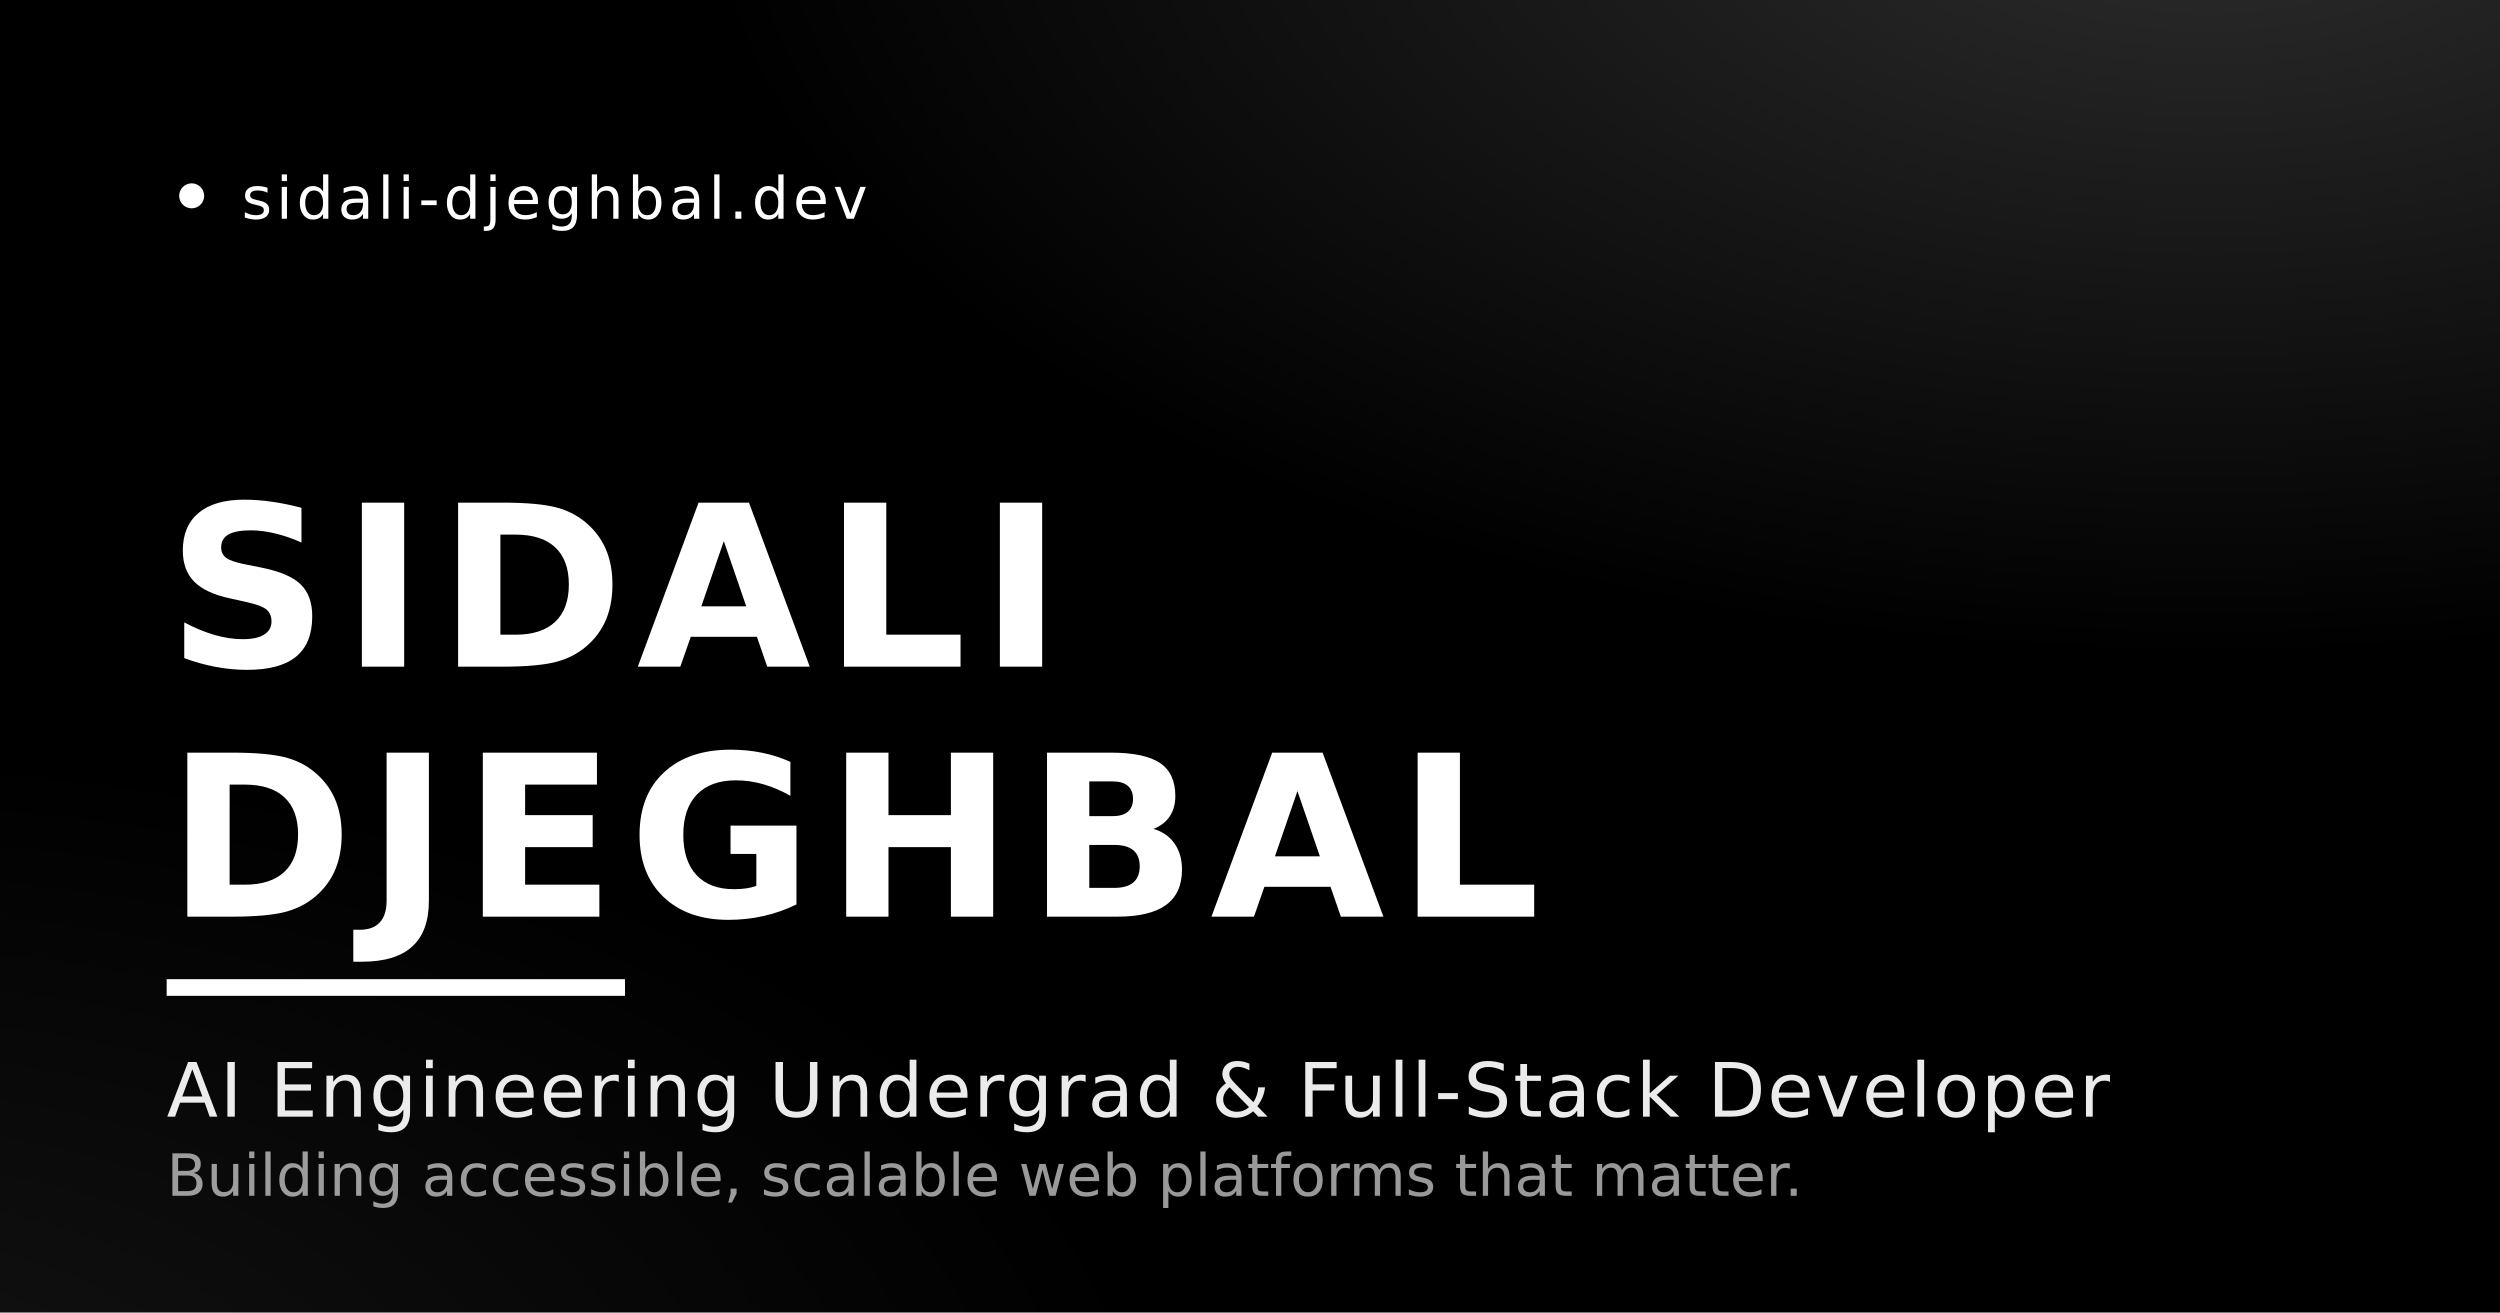
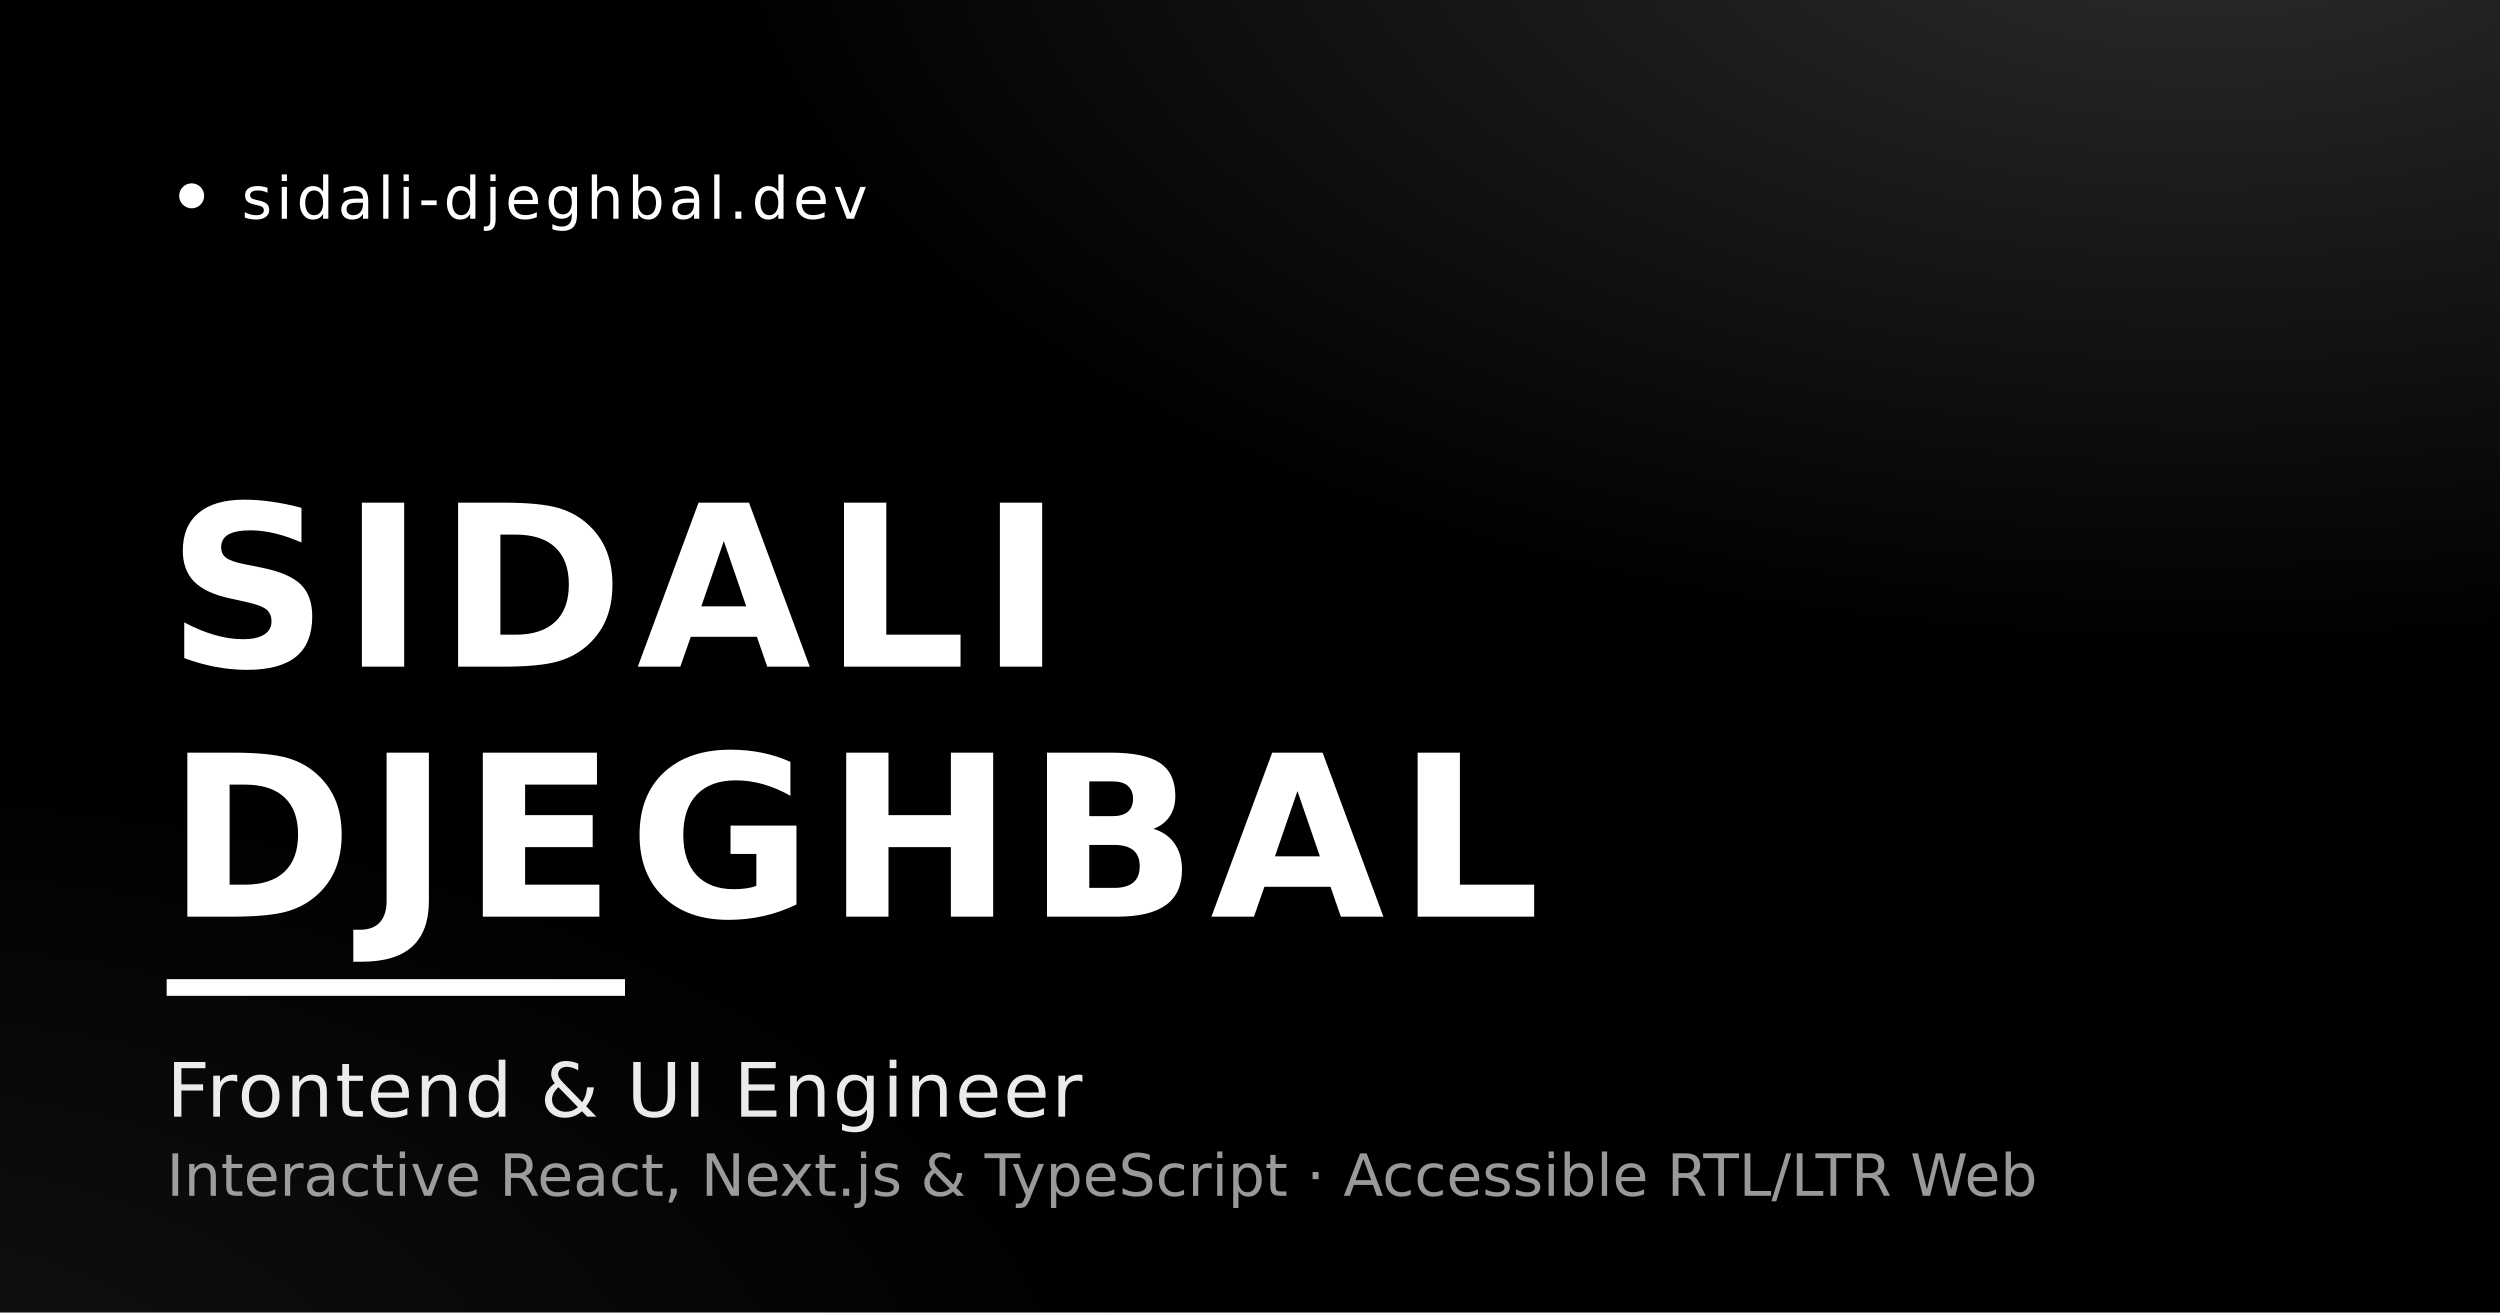
<svg xmlns="http://www.w3.org/2000/svg" width="1200" height="630" viewBox="0 0 1200 630">
  <defs>
    <radialGradient id="glowTop" cx="88%" cy="-10%" r="60%">
      <stop offset="0%" stop-color="#ffffff" stop-opacity="0.18" />
      <stop offset="100%" stop-color="#ffffff" stop-opacity="0" />
    </radialGradient>
    <radialGradient id="glowBottom" cx="-8%" cy="112%" r="55%">
      <stop offset="0%" stop-color="#ffffff" stop-opacity="0.08" />
      <stop offset="100%" stop-color="#ffffff" stop-opacity="0" />
    </radialGradient>
  </defs>
  <rect width="1200" height="630" fill="#000000" />
  <rect width="1200" height="630" fill="url(#glowTop)" />
  <rect width="1200" height="630" fill="url(#glowBottom)" />
  <circle cx="92" cy="94" r="6" fill="#ffffff" />
  <text x="116" y="105" font-family="DejaVu Sans, sans-serif" font-size="28" font-weight="400" fill="#ffffff" letter-spacing="2">sidali-djeghbal.dev</text>
  <text x="80" y="320" font-family="DejaVu Sans, sans-serif" font-size="108" font-weight="700" fill="#ffffff" letter-spacing="6">SIDALI</text>
  <text x="80" y="440" font-family="DejaVu Sans, sans-serif" font-size="108" font-weight="700" fill="#ffffff" letter-spacing="6">DJEGHBAL</text>
  <rect x="80" y="470" width="220" height="8" fill="#ffffff" />
-   <text x="80" y="536" font-family="DejaVu Sans, sans-serif" font-size="36" font-weight="400" fill="#ffffff" fill-opacity="0.92" letter-spacing="1">AI Engineering Undergrad &amp; Full-Stack Developer</text>
-   <text x="80" y="574" font-family="DejaVu Sans, sans-serif" font-size="28" font-weight="400" fill="#ffffff" fill-opacity="0.6">Building accessible, scalable web platforms that matter.</text>
+   <text x="80" y="536" font-family="DejaVu Sans, sans-serif" font-size="36" font-weight="400" fill="#ffffff" fill-opacity="0.92" letter-spacing="1">Frontend &amp; UI Engineer</text>
+   <text x="80" y="574" font-family="DejaVu Sans, sans-serif" font-size="28" font-weight="400" fill="#ffffff" fill-opacity="0.6">Interactive React, Next.js &amp; TypeScript · Accessible RTL/LTR Web</text>
</svg>
